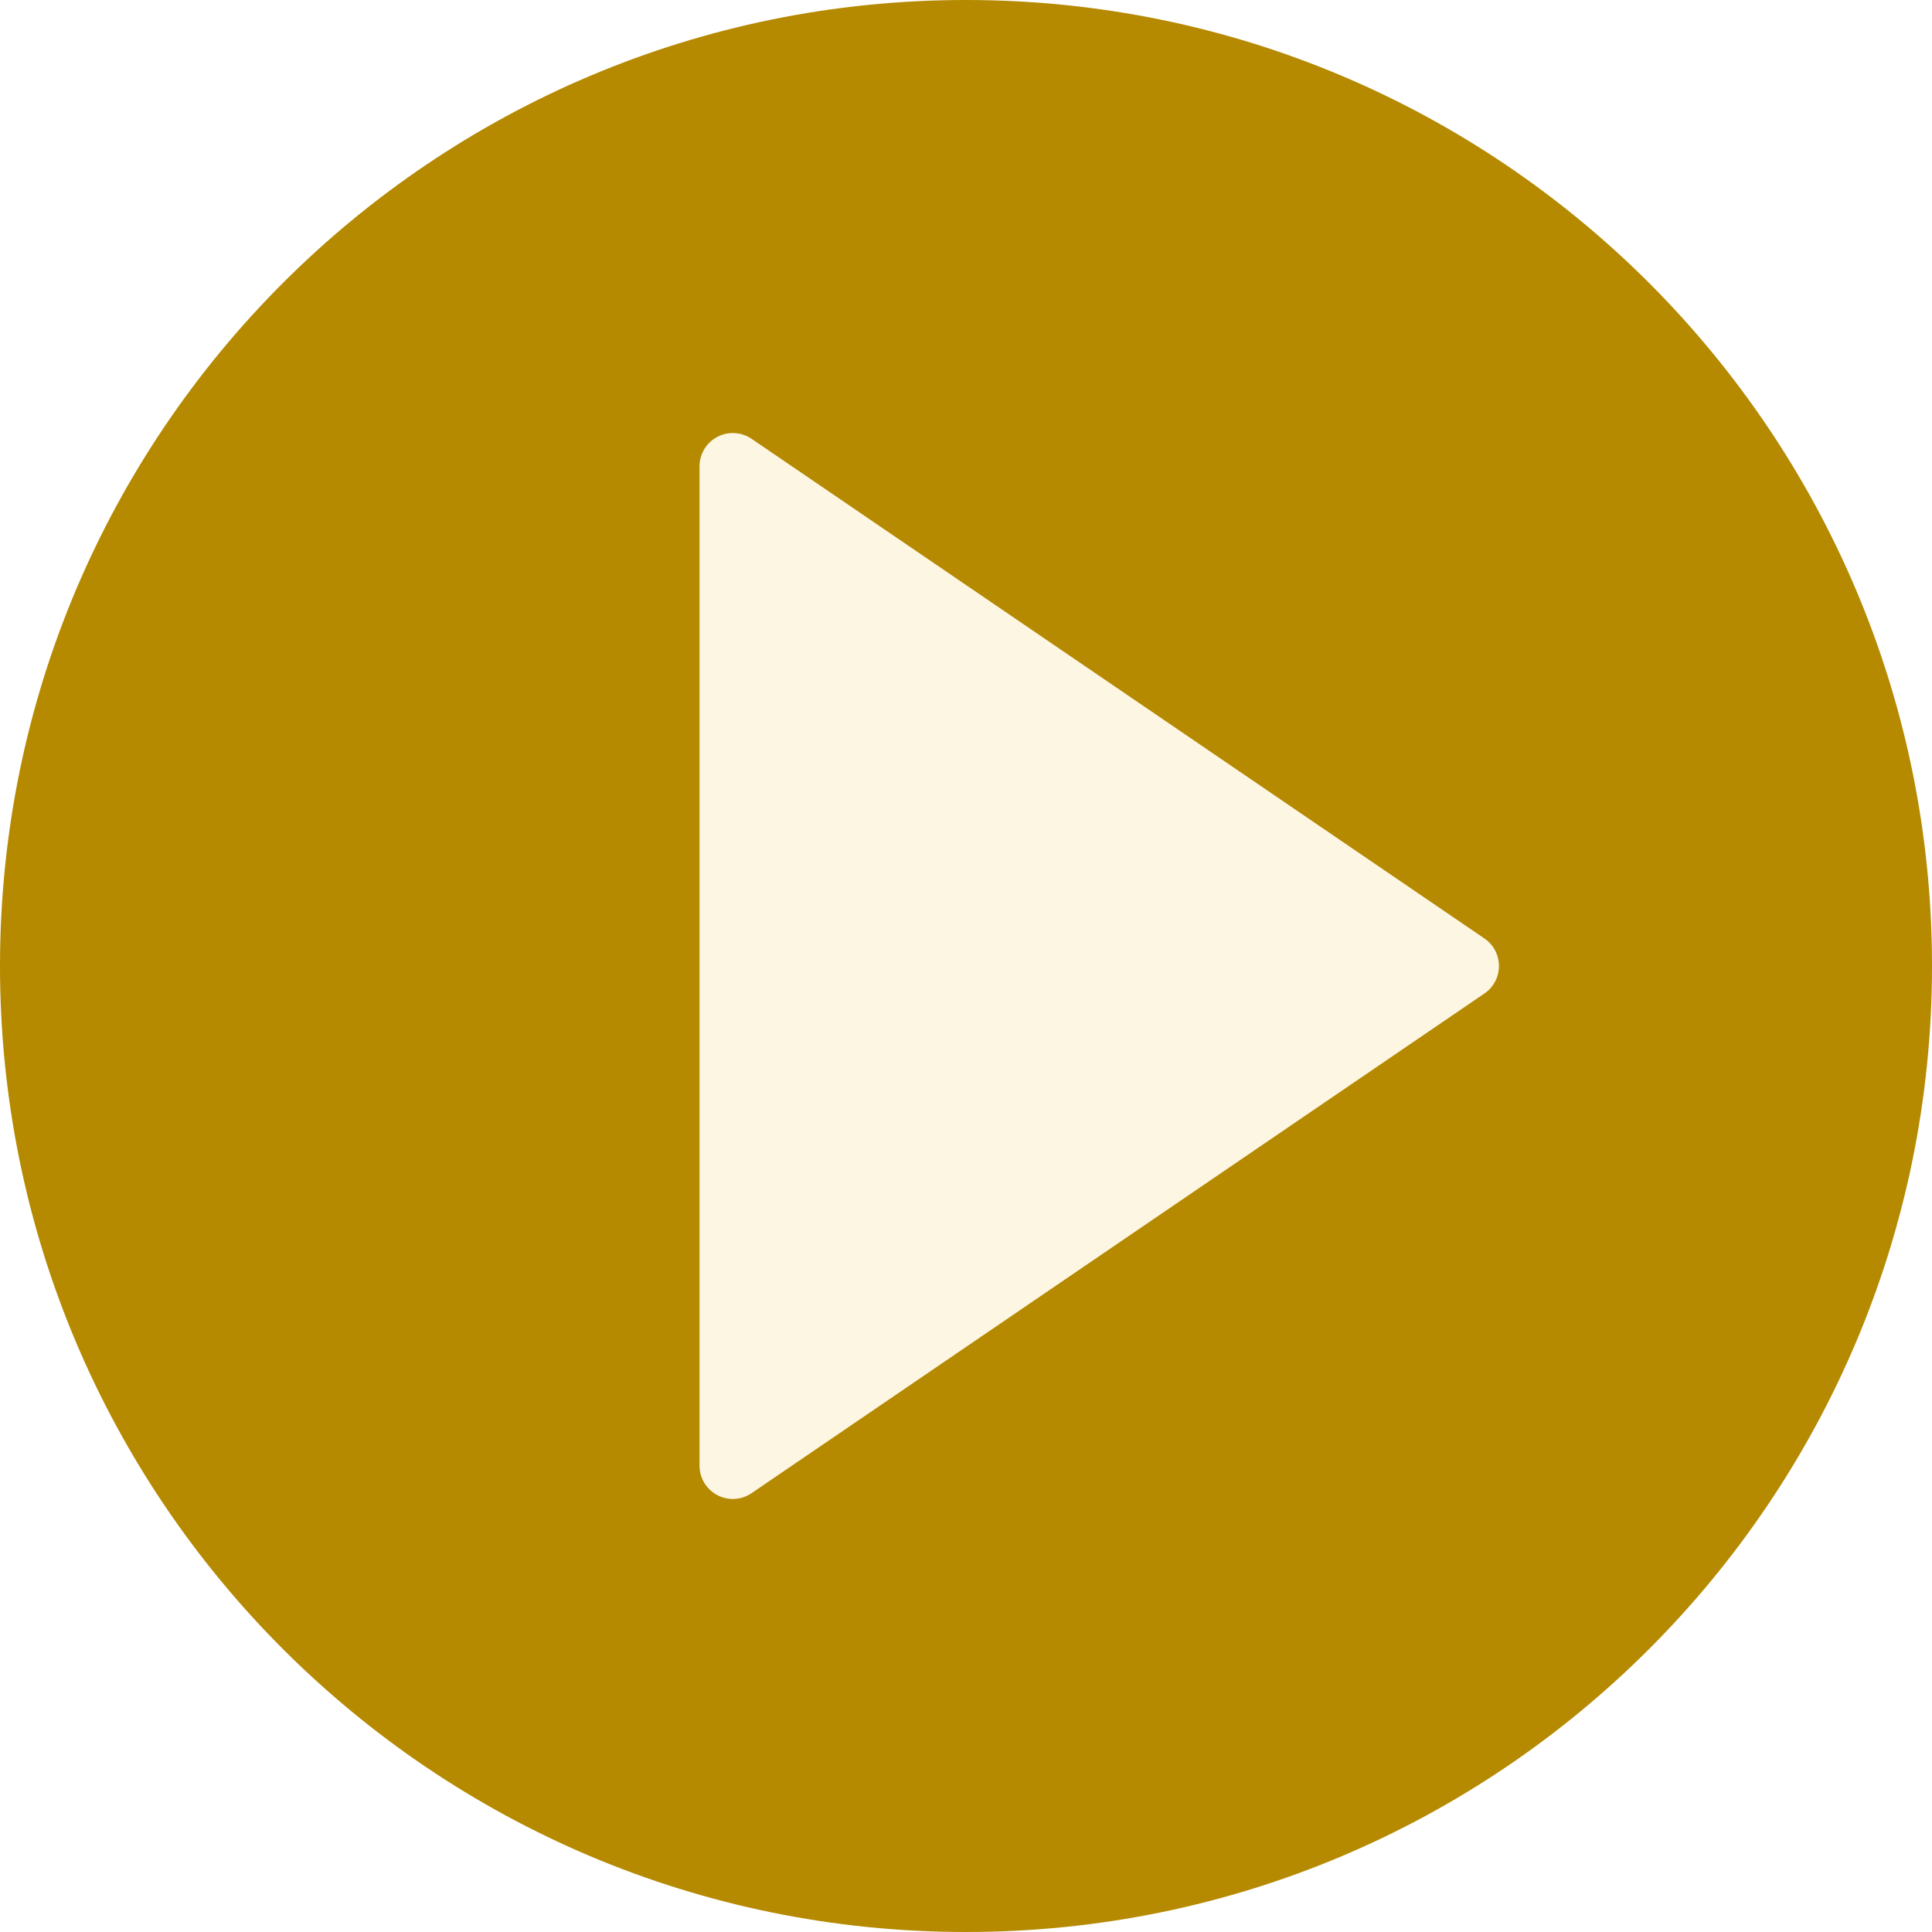
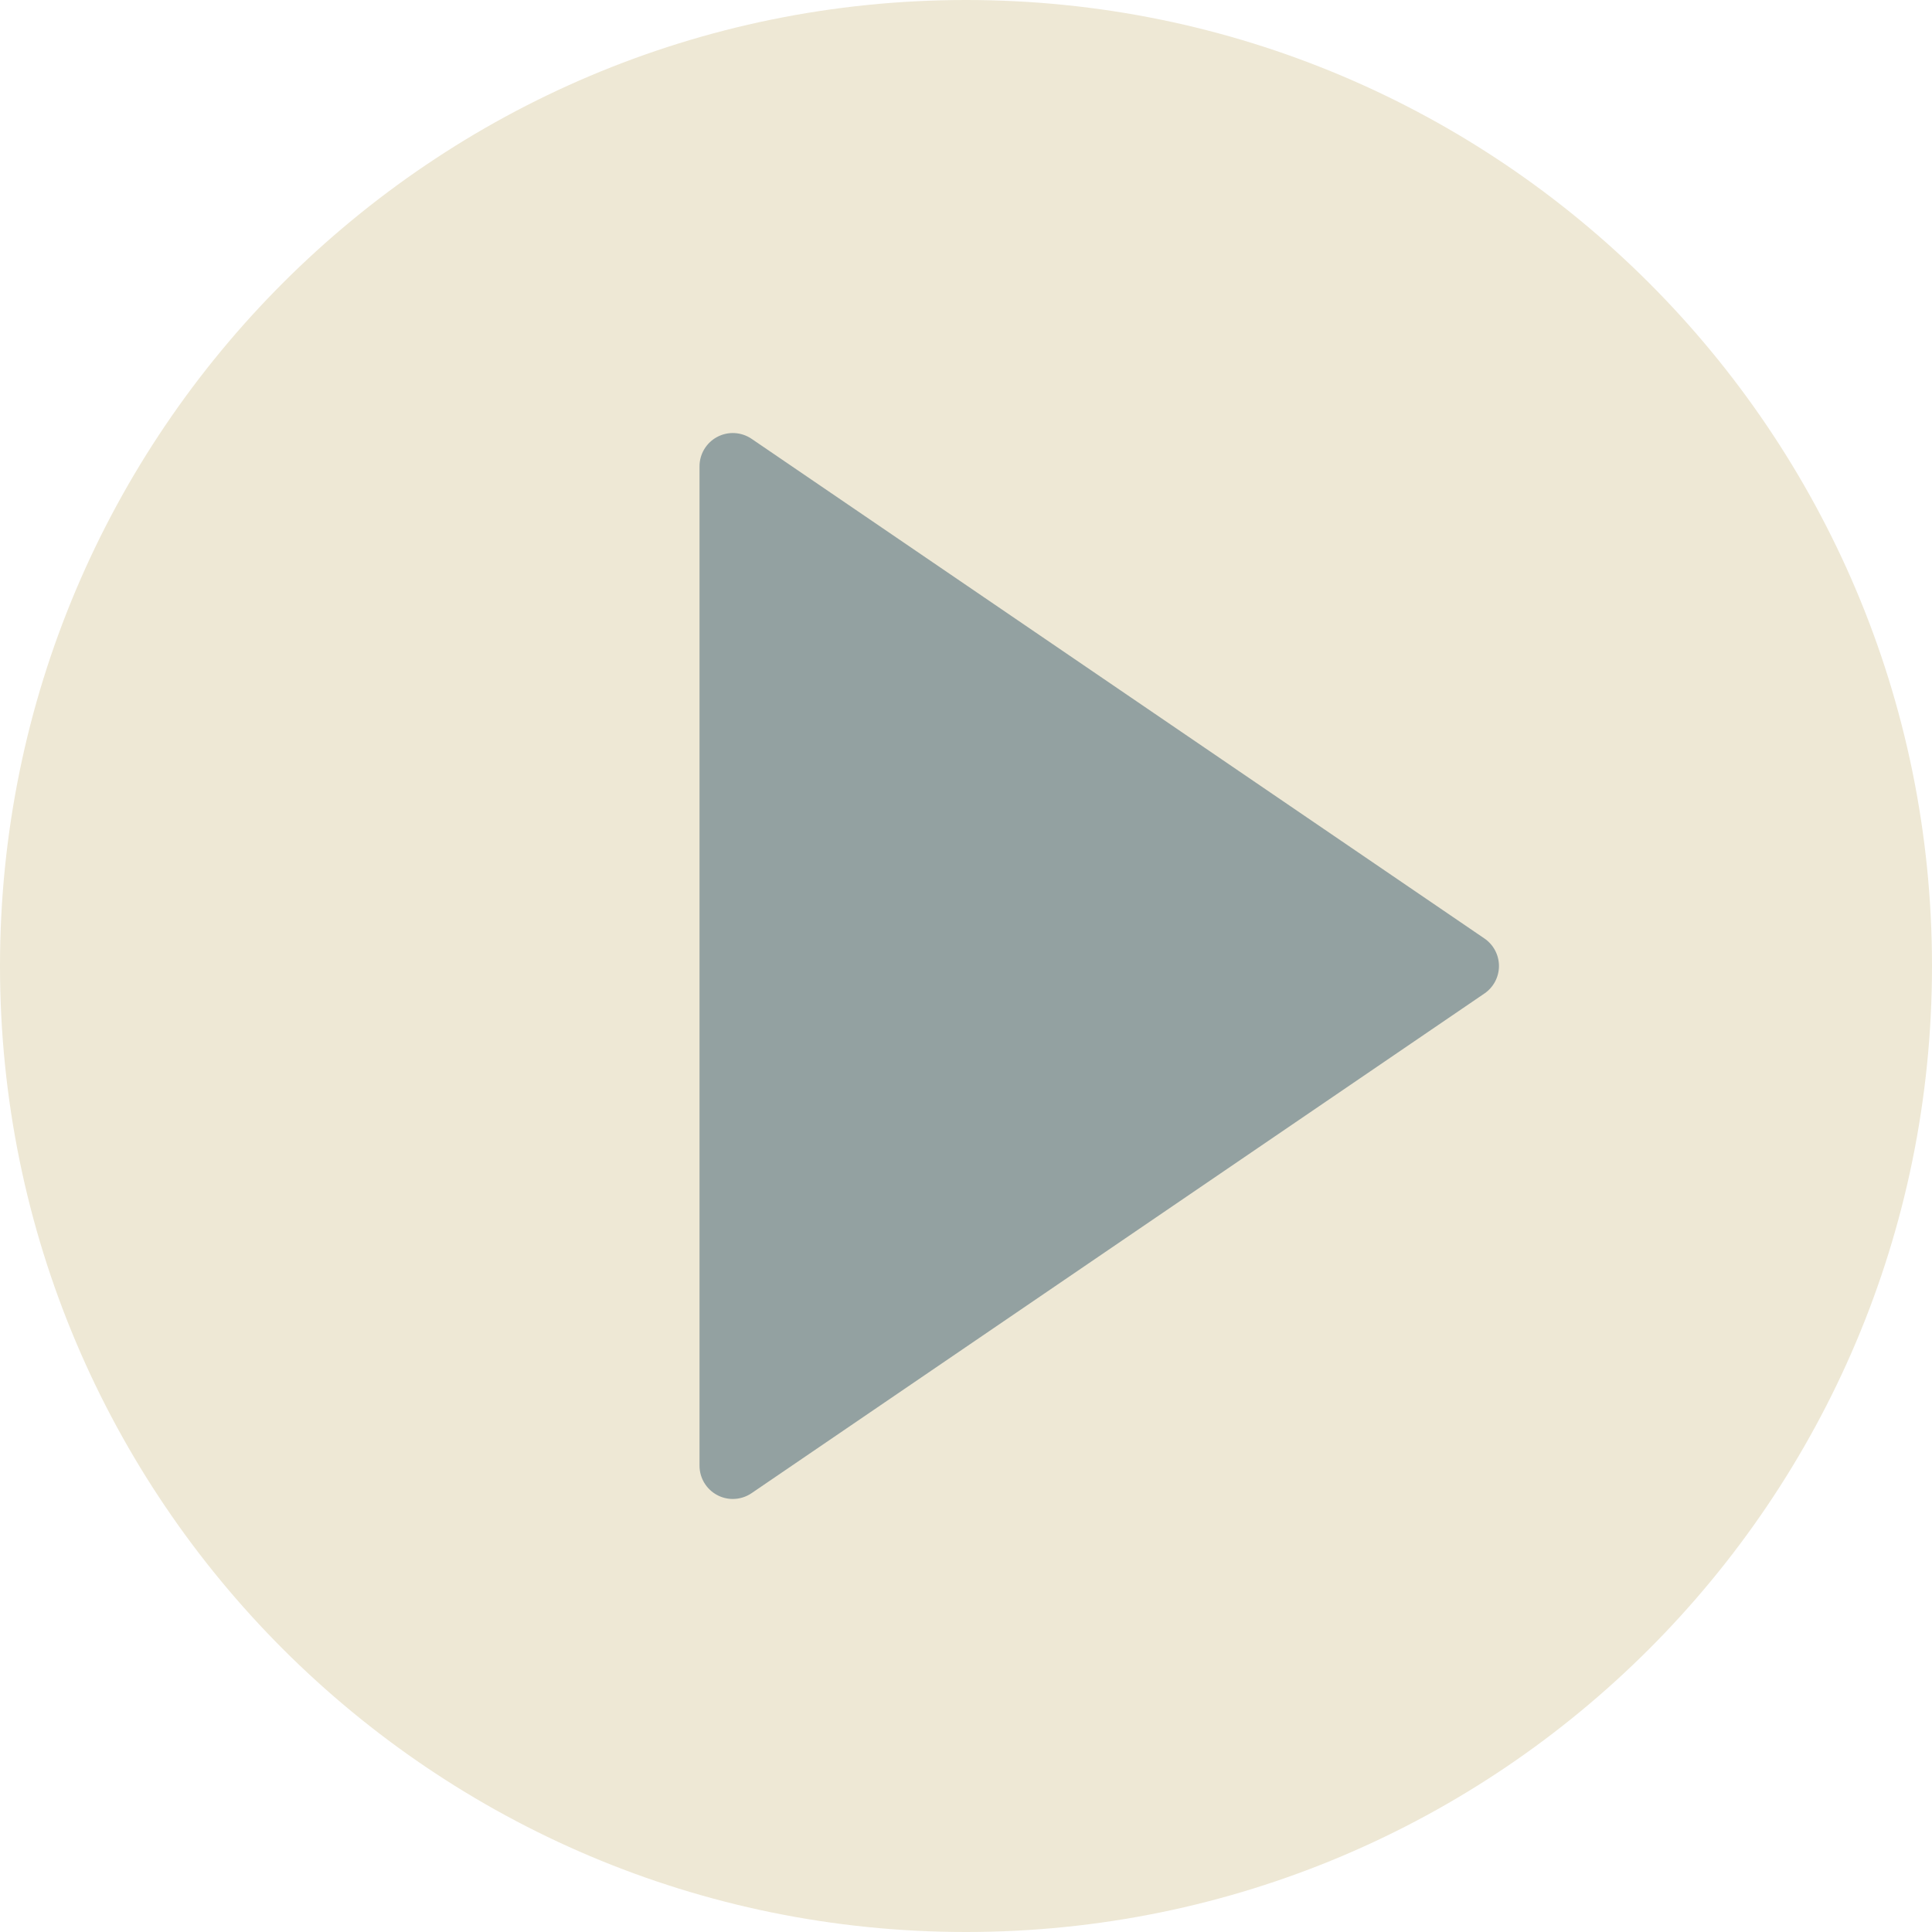
<svg xmlns="http://www.w3.org/2000/svg" version="1.1" id="Capa_1" x="0px" y="0px" viewBox="0 0 58 58" style="enable-background:new 0 0 58 58;" xml:space="preserve">
-   <circle style="fill:#b58900;" cx="29" cy="29" r="29" />
+   <circle style="fill:#eee8d5;" cx="29" cy="29" r="29" />
  <g>
-     <polygon style="fill:#fdf6e3;" points="44,29 22,44 22,29.273 22,14  " />
-     <path style="fill:#fdf6e3;" d="M22,45c-0.16,0-0.321-0.038-0.467-0.116C21.205,44.711,21,44.371,21,44V14   c0-0.371,0.205-0.711,0.533-0.884c0.328-0.174,0.724-0.15,1.031,0.058l22,15C44.836,28.36,45,28.669,45,29s-0.164,0.64-0.437,0.826   l-22,15C22.394,44.941,22.197,45,22,45z M23,15.893v26.215L42.225,29L23,15.893z" />
+     <polygon style="fill:#93a1a1;" points="44,29 22,44 22,29.273 22,14  " />
+     <path style="fill:#93a1a1;" d="M22,45c-0.16,0-0.321-0.038-0.467-0.116C21.205,44.711,21,44.371,21,44V14   c0-0.371,0.205-0.711,0.533-0.884c0.328-0.174,0.724-0.15,1.031,0.058l22,15C44.836,28.36,45,28.669,45,29s-0.164,0.64-0.437,0.826   l-22,15C22.394,44.941,22.197,45,22,45z M23,15.893v26.215L42.225,29L23,15.893z" />
  </g>
</svg>
